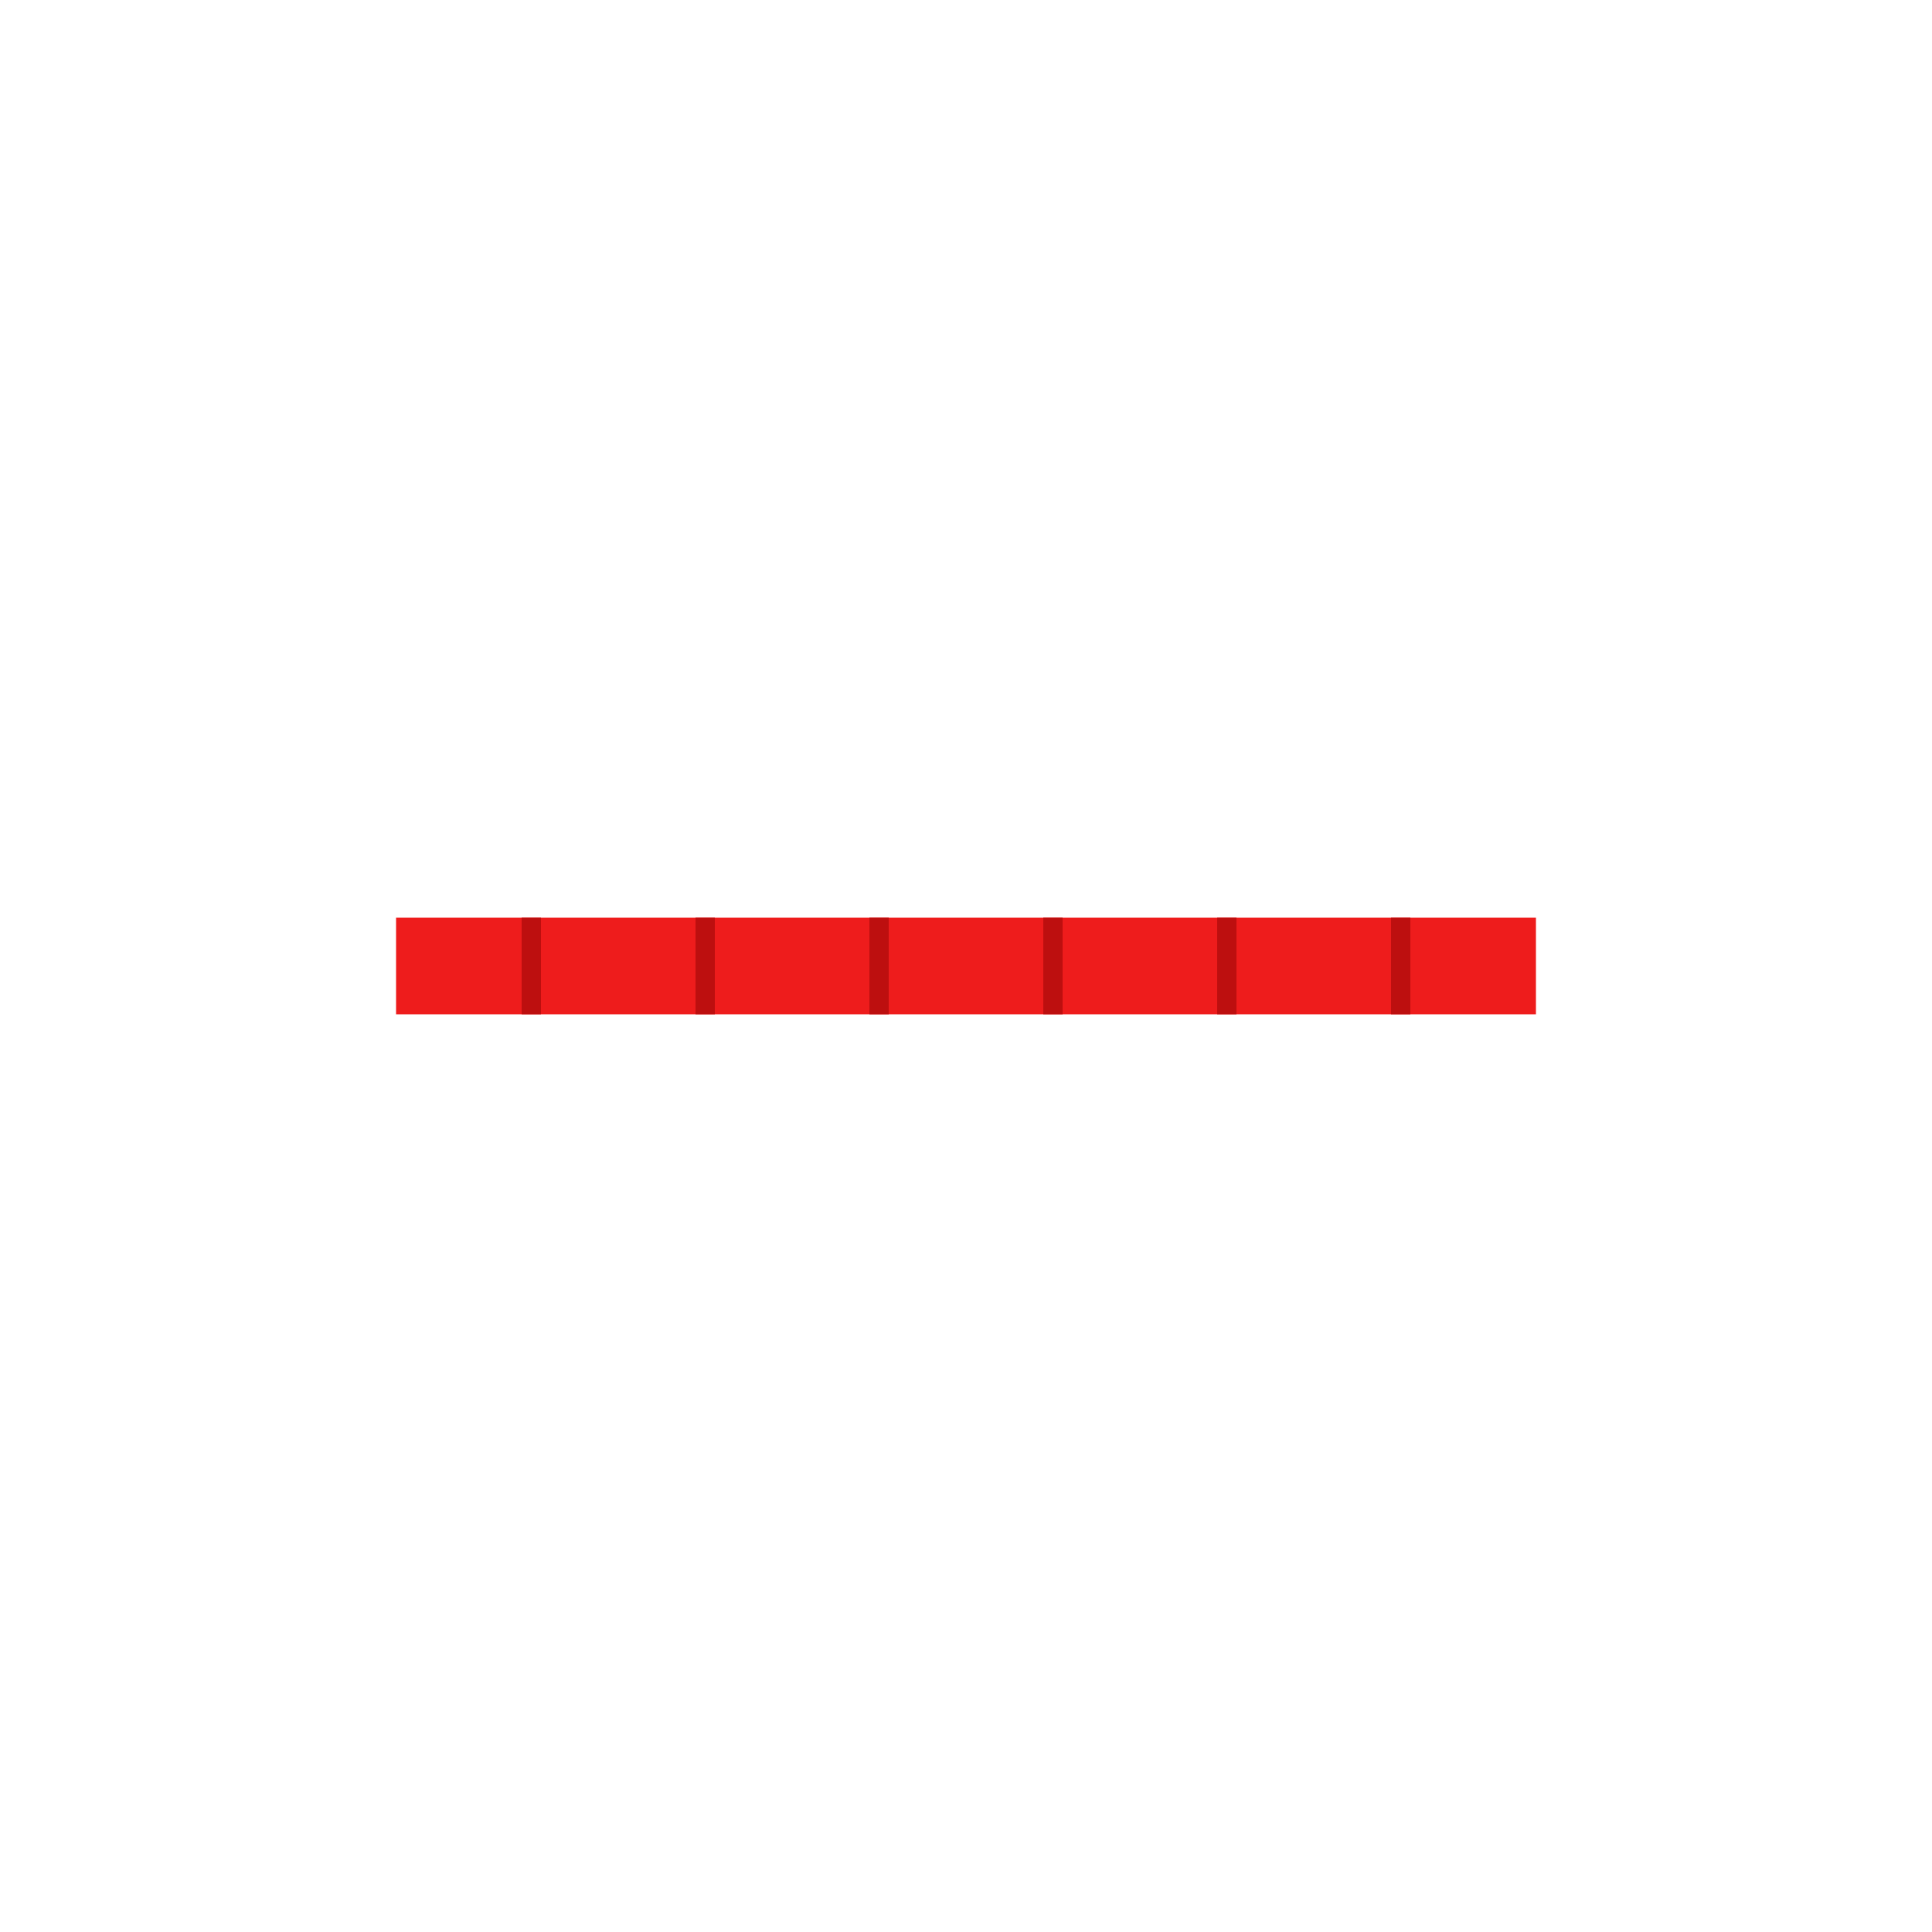
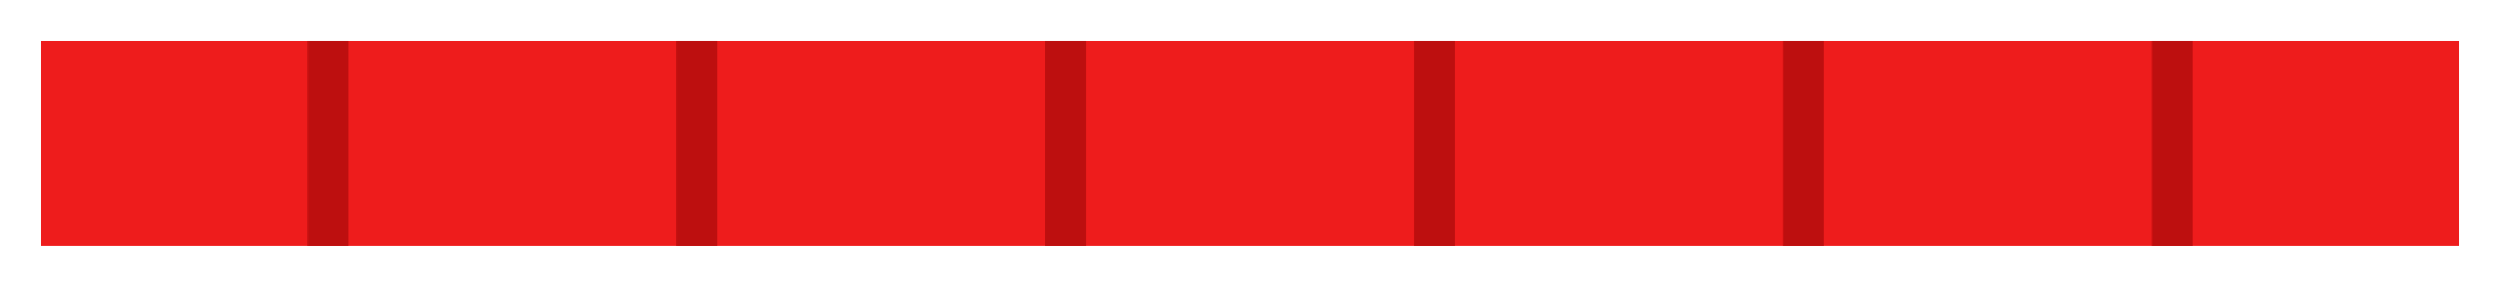
- <svg xmlns="http://www.w3.org/2000/svg" xmlns:xlink="http://www.w3.org/1999/xlink" width="100mm" height="100mm" viewBox="0 0 100 100" version="1.1" id="svg1">
+ <svg xmlns="http://www.w3.org/2000/svg" xmlns:xlink="http://www.w3.org/1999/xlink" width="61mm" height="7mm" viewBox="0 0 61 7" version="1.1" id="svg1">
  <defs id="defs1">
-     <pattern xlink:href="#Strips1_8" preserveAspectRatio="xMidYMid" id="pattern6" patternTransform="scale(1)" x="0" y="0" />
+     <pattern xlink:href="#Strips1_8" preserveAspectRatio="xMidYMid" id="pattern6" patternTransform="translate(-19.5,-46.5)" x="0" y="0" />
    <pattern patternUnits="userSpaceOnUse" width="9" height="1" patternTransform="translate(0,0) scale(2,2)" preserveAspectRatio="xMidYMid" id="Strips1_8" style="fill:#bd0f0f">
      <rect style="stroke:none" x="0" y="-0.5" width="1" height="2" id="rect170" />
    </pattern>
  </defs>
  <g id="layer1">
-     <rect style="display:none;opacity:1;fill:none;fill-opacity:1;stroke:#000000;stroke-width:1;stroke-linecap:round;stroke-dasharray:none;stroke-opacity:1" id="rect2" width="60" height="6" x="20" y="47" />
-     <rect style="display:inline;opacity:1;fill:#ee1c1c;fill-opacity:1;stroke:none;stroke-width:1;stroke-linecap:round;stroke-dasharray:none;stroke-opacity:1" id="rect6" width="59" height="5" x="20.5" y="47.5" />
-     <rect style="display:inline;opacity:1;fill:url(#pattern6);stroke:none;stroke-width:1;stroke-linecap:round;stroke-dasharray:none;stroke-opacity:1" id="rect3" width="60" height="5" x="20.5" y="47.5" />
+     <rect style="display:none;opacity:1;fill:none;fill-opacity:1;stroke:#000000;stroke-width:1;stroke-linecap:round;stroke-dasharray:none;stroke-opacity:1" id="rect2" width="60" height="6" x="0.5" y="0.5" />
+     <rect style="display:inline;opacity:1;fill:#ee1c1c;fill-opacity:1;stroke:none;stroke-width:1;stroke-linecap:round;stroke-dasharray:none;stroke-opacity:1" id="rect6" width="59" height="5" x="1" y="1" />
+     <rect style="display:inline;opacity:1;fill:url(#pattern6);stroke:none;stroke-width:1;stroke-linecap:round;stroke-dasharray:none;stroke-opacity:1" id="rect3" width="60" height="5" x="1" y="1" />
  </g>
</svg>
